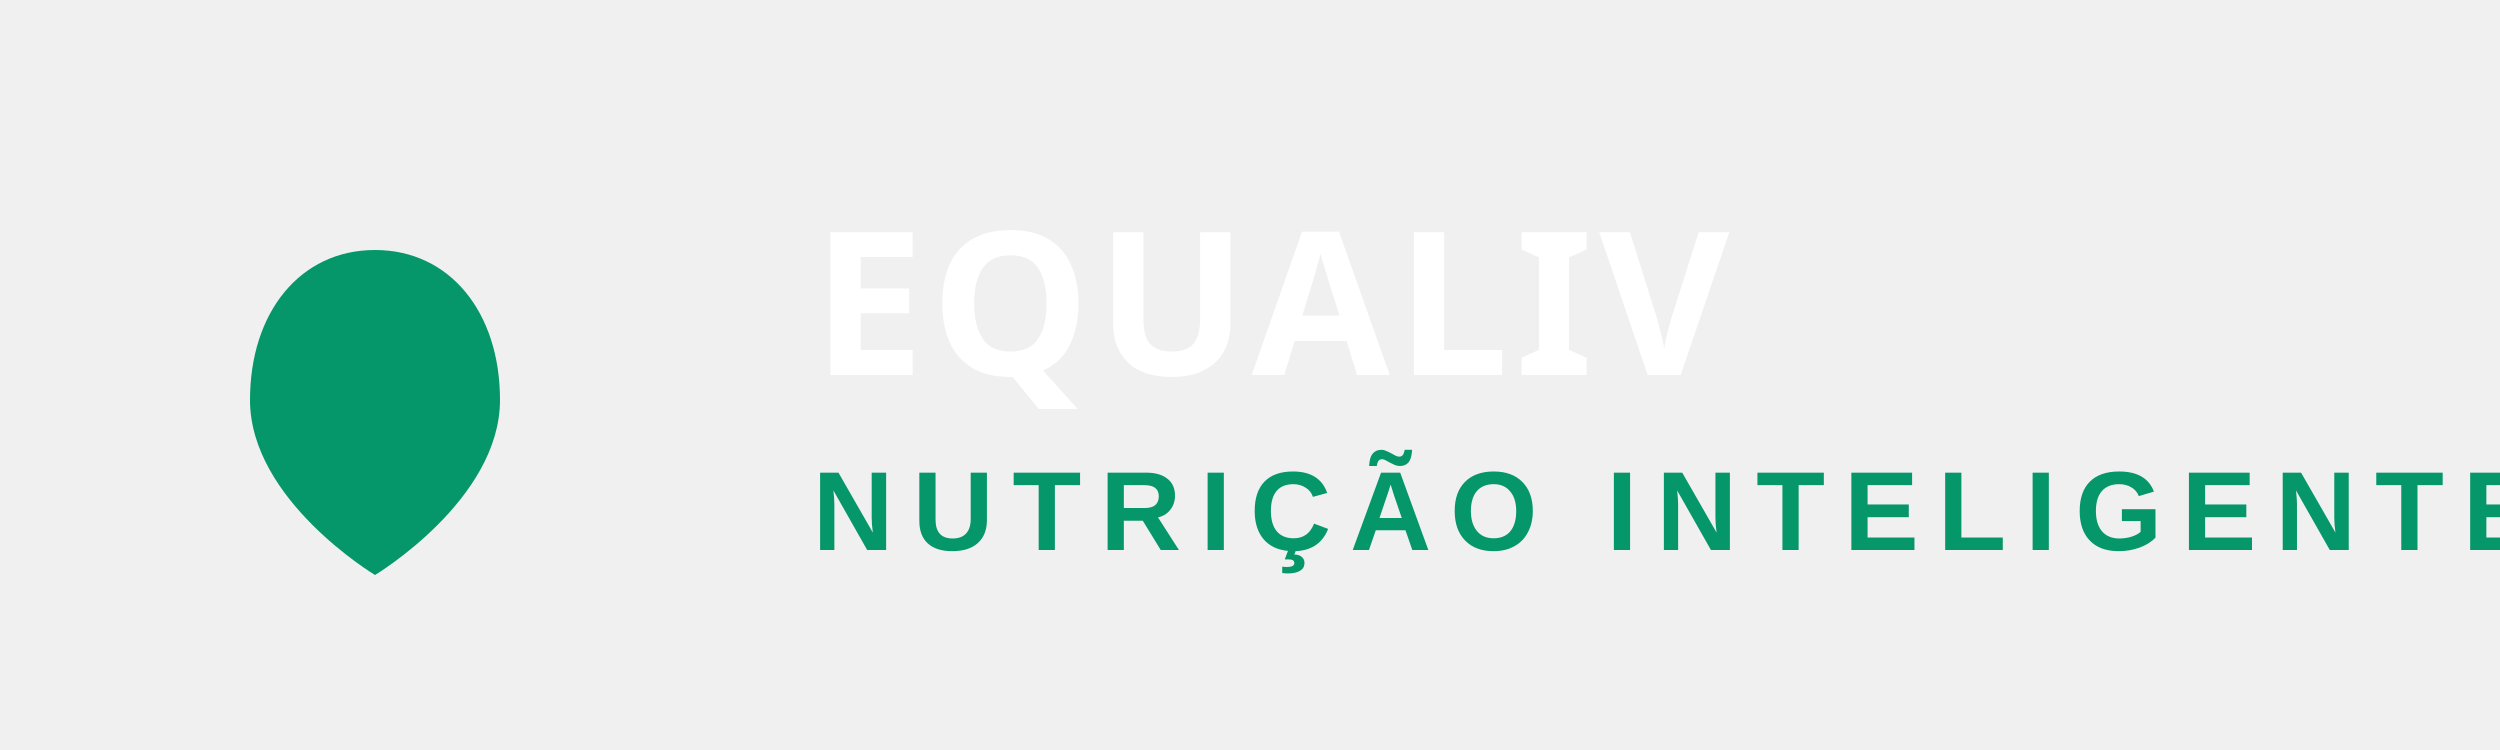
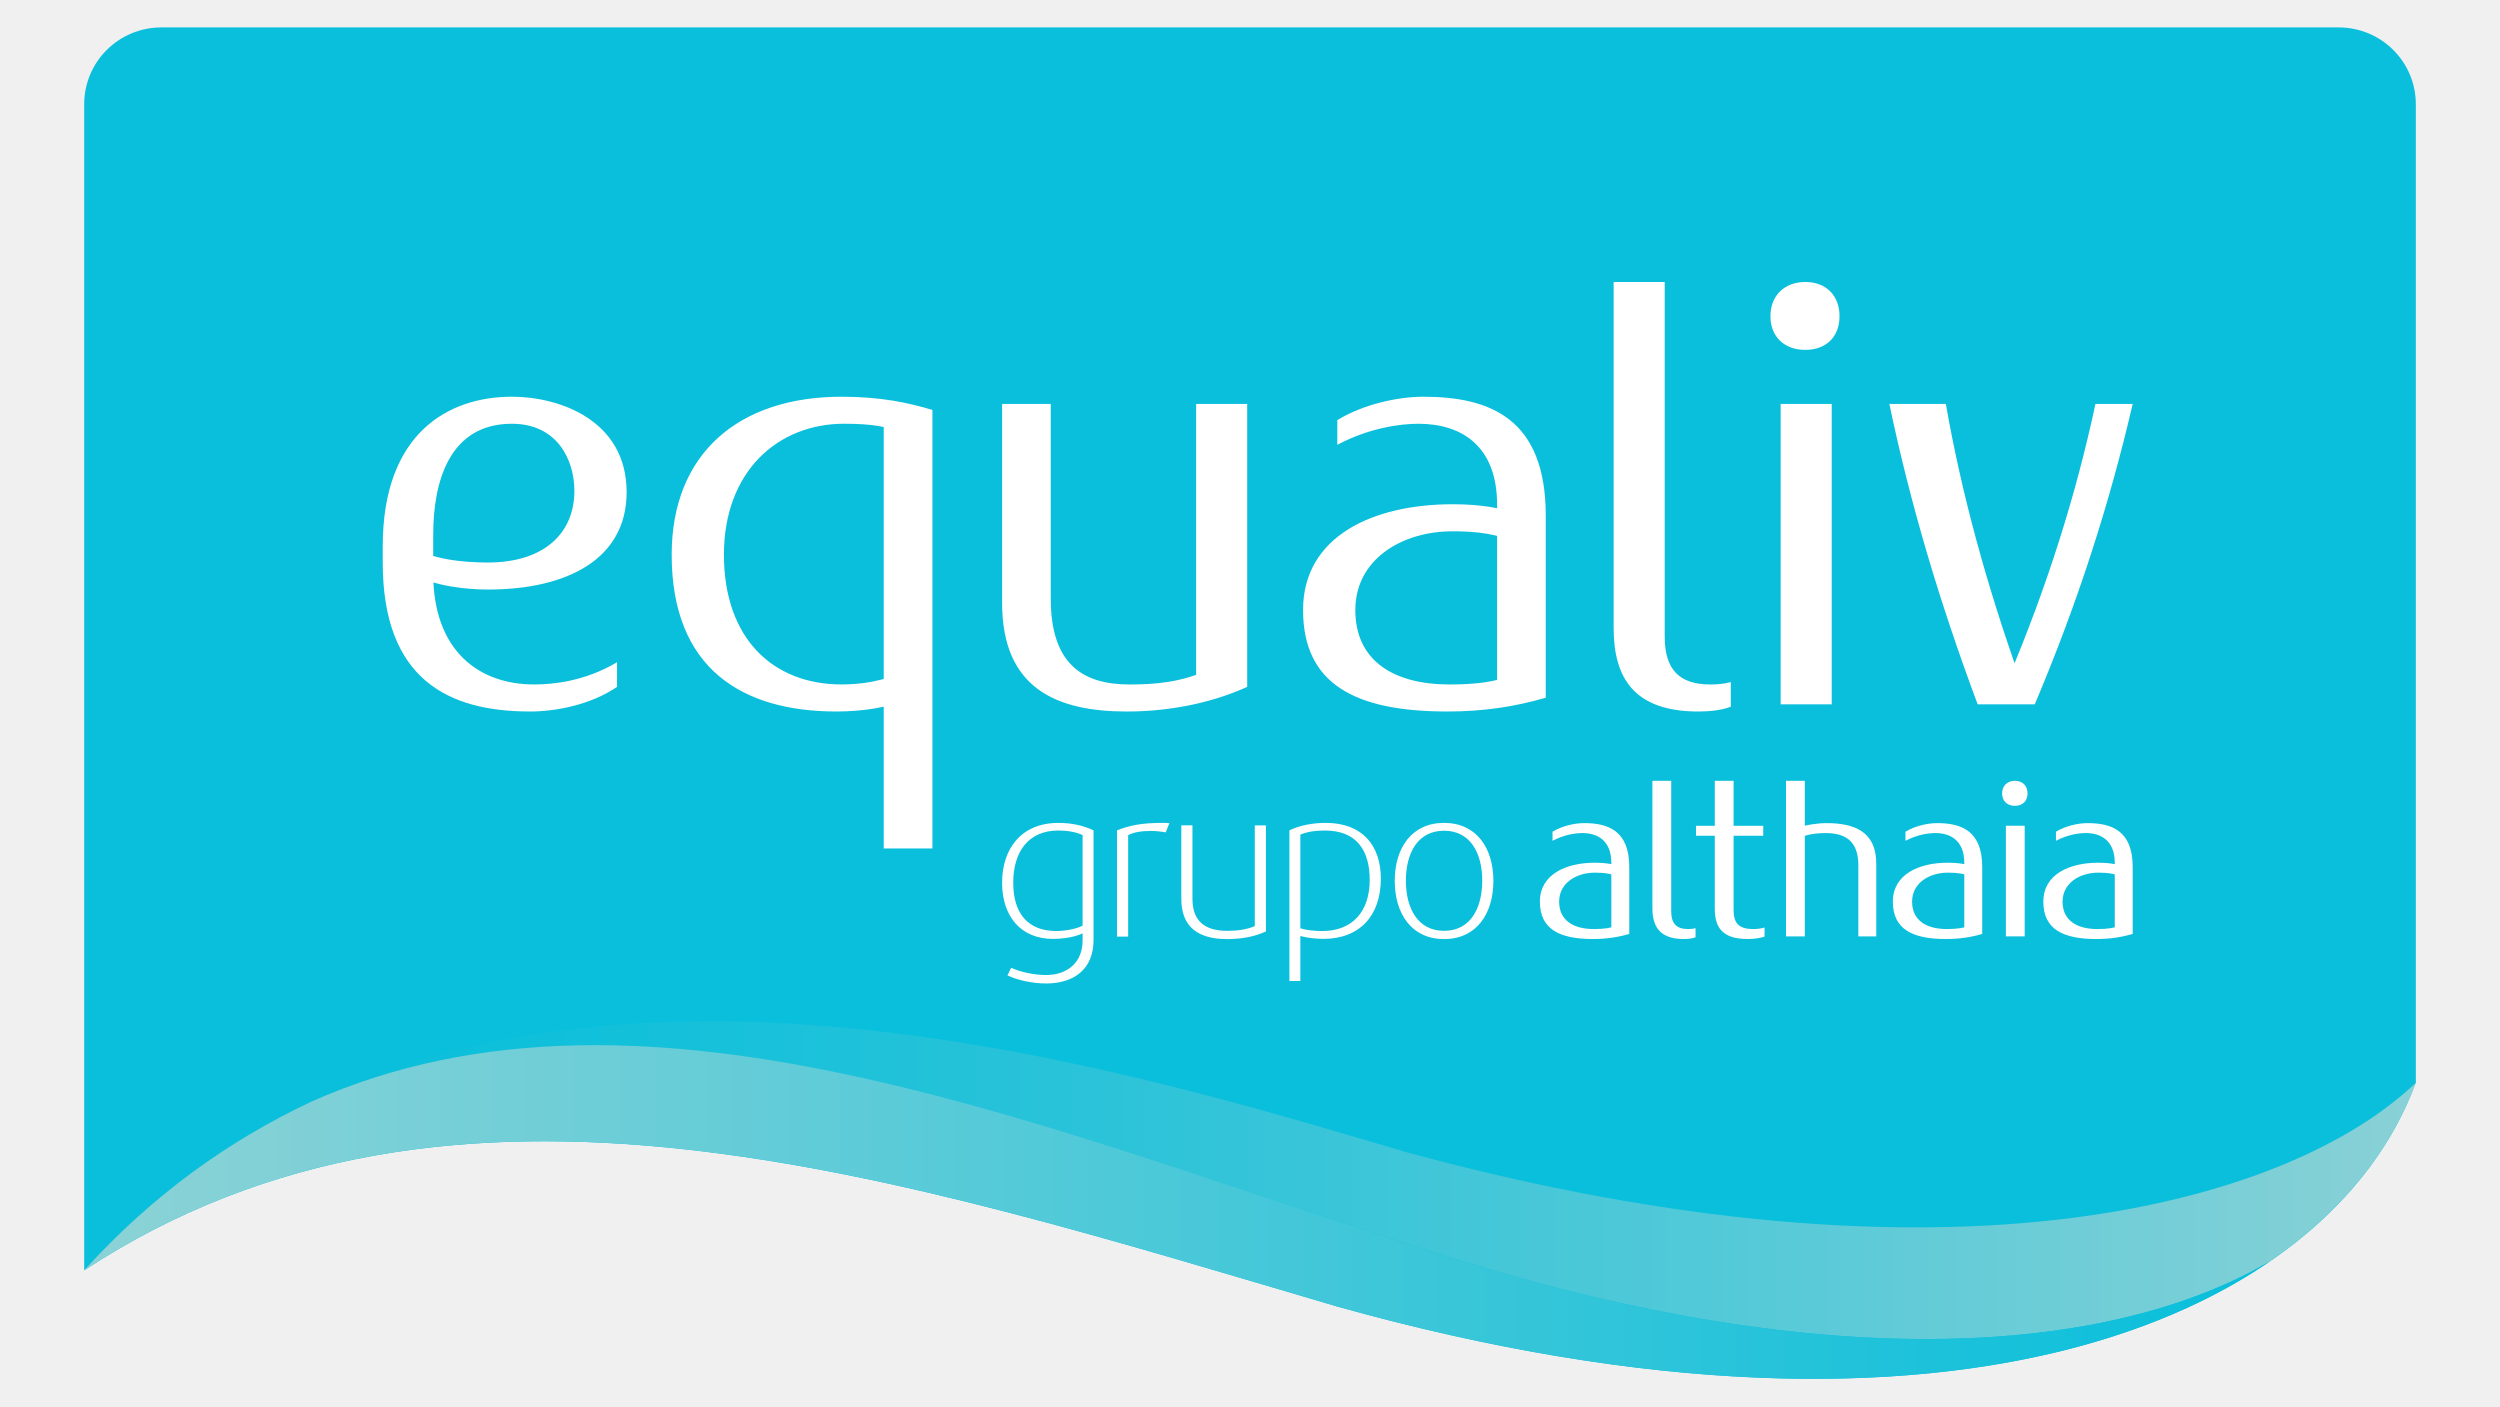
- <svg xmlns="http://www.w3.org/2000/svg" viewBox="0 0 200 60" width="200" height="60">
+ <svg xmlns="http://www.w3.org/2000/svg" id="Camada_1" version="1.1" viewBox="0 0 1920 1080">
  <defs>
-     <linearGradient id="grad-059669" x1="0%" y1="0%" x2="100%" y2="100%">
-       <stop offset="0%" stop-color="#059669" />
-       <stop offset="100%" stop-color="#ffffff" stop-opacity="0.8" />
+     <style>
+       .st0 {
+         fill: url(#linear-gradient1);
+       }
+ 
+       .st1 {
+         fill: url(#linear-gradient);
+       }
+ 
+       .st2 {
+         fill: #fff;
+       }
+ 
+       .st3 {
+         fill: #0abfdb;
+       }
+     </style>
+     <linearGradient id="linear-gradient" x1="252.24" y1="906.35" x2="1854.95" y2="906.35" gradientUnits="userSpaceOnUse">
+       <stop offset="0" stop-color="#0abfdb" />
+       <stop offset=".14" stop-color="#12c0da" />
+       <stop offset=".37" stop-color="#2bc3d9" />
+       <stop offset=".66" stop-color="#52c9d8" />
+       <stop offset="1" stop-color="#89d1d6" />
+       <stop offset="1" stop-color="#8ad2d6" />
+     </linearGradient>
+     <linearGradient id="linear-gradient1" x1="1719.9" y1="930.8" x2="90.43" y2="930.8" gradientUnits="userSpaceOnUse">
+       <stop offset="0" stop-color="#0abfdb" />
+       <stop offset="1" stop-color="#8ad2d6" />
    </linearGradient>
  </defs>
-   <g transform="translate(10, 10)">
-     <path d="M20 10 C14 10 10 15 10 22 C10 30 20 36 20 36 C20 36 30 30 30 22 C30 15 26 10 20 10 Z" fill="#059669" />
+   <path class="st3" d="M1855.35,80.05c0-32.59-26.55-59-59.3-59H123.96c-32.75,0-59.3,26.42-59.3,59v895.58s.95-1.15,3-3.21c-1,1.08-2.01,2.12-3,3.21,282.71-185.71,624.4-71.63,962.53,27.84,478.12,133.78,762.55,5.52,827.77-171.16.14-.21.4-.74.4-.74V80.05Z" />
+   <g>
+     <g>
+       <path class="st2" d="M803.37,755.3c-10.3,0-21.56-2.38-29.64-6.18l2.85-5.86c6.82,3.17,17.28,5.55,26.79,5.55,16.8,0,28.06-9.99,28.06-26.47v-5.55c-5.71,2.85-14.74,4.28-22.83,4.28-24.25,0-38.99-16.96-38.99-43.11s14.74-45.97,43.27-45.97c10.3,0,19.18,2.06,26.95,5.71v84.33c0,21.87-14.58,33.29-36.46,33.29ZM831.43,641.33c-5.23-2.38-11.57-3.49-18.55-3.49-23.3,0-34.71,16.49-34.71,40.1s11.25,37.09,33.13,37.09c6.97,0,15.69-1.74,20.13-4.12v-69.59Z" />
+       <path class="st2" d="M895.27,639.27c-3.33-.63-7.45-1.11-11.41-1.11-6.82,0-13.63.95-17.44,3.33v77.83h-8.56v-81.63c9.83-3.8,18.55-5.71,35.35-5.71,1.11,0,2.69,0,4.91.16l-2.85,7.13Z" />
+       <path class="st2" d="M942.44,721.22c-21.56,0-35.19-8.72-35.19-30.91v-56.43h8.56v56.43c0,17.12,9.51,24.57,26.63,24.57,8.08,0,14.9-.95,21.24-3.64v-77.35h8.56v81.47c-8.24,3.8-18.23,5.86-29.8,5.86Z" />
+       <path class="st2" d="M1016.42,721.06c-5.86,0-12.84-.79-17.75-2.22v34.56h-8.4v-115.71c7.45-3.65,17.44-5.71,27.9-5.71,28.37,0,42.32,17.59,42.32,42.8,0,28.85-16.64,46.28-44.07,46.28ZM1017.53,637.84c-7.77,0-14.27,1.11-18.86,3.17v71.96c4.75,1.43,11.1,2.06,16.8,2.06,23.14,0,36.46-14.9,36.46-39.31,0-22.51-9.99-37.88-34.4-37.88Z" />
+       <path class="st2" d="M1109.04,721.22c-25.04,0-37.88-19.66-37.88-44.7s12.84-44.54,37.88-44.54,37.88,19.5,37.88,44.54-12.84,44.7-37.88,44.7ZM1109.04,638c-20.61,0-29.32,17.75-29.32,38.36s8.72,38.52,29.32,38.52,29.32-17.91,29.32-38.52-8.72-38.36-29.32-38.36Z" />
+       <path class="st2" d="M1371.66,719.13h14.44v-79.33l-4.08,3.57c7.13-3.06,14.78-3.57,20.05-3.57,15.12,0,25.14,6.12,25.14,24.63v54.7h13.76v-55.89c0-24.46-16.65-31.09-38.22-31.09-6.96,0-16.14,1.53-20.72,3.06l4.08,2.21v-37.75h-14.44v119.46Z" />
+       <path class="st2" d="M1494.48,721.17c10.19,0,19.2-1.36,27.86-3.91v-51.47c0-27.52-15.8-33.64-34.65-33.64-7.3,0-17.16,2.21-24.29,6.62v6.97c9-4.76,17.67-5.95,22.93-5.95,12.06,0,22.25,6.12,22.25,22.93v52.15l4.08-3.91c-4.42,1.7-9.51,2.55-17.5,2.55-15.97,0-26.67-6.79-26.67-21.06s13.08-22.25,27.52-22.25c6.79,0,13.08.68,19.2,3.74v-8.15c-4.76-2.21-11.38-3.23-19.2-3.23-22.42,0-42.3,9-42.3,29.9s14.61,28.71,40.77,28.71" />
+       <path class="st2" d="M1610.04,721.17c10.19,0,19.2-1.36,27.86-3.91v-51.47c0-27.52-15.8-33.64-34.65-33.64-7.3,0-17.16,2.21-24.29,6.62v6.97c9-4.76,17.67-5.95,22.93-5.95,12.06,0,22.25,6.12,22.25,22.93v52.15l4.08-3.91c-4.42,1.7-9.51,2.55-17.5,2.55-15.97,0-26.67-6.79-26.67-21.06s13.08-22.25,27.52-22.25c6.79,0,13.08.68,19.2,3.74v-8.15c-4.76-2.21-11.38-3.23-19.2-3.23-22.42,0-42.3,9-42.3,29.9s14.61,28.71,40.77,28.71" />
+       <path class="st2" d="M1223.41,721.17c10.19,0,19.2-1.36,27.86-3.91v-51.47c0-27.52-15.8-33.64-34.65-33.64-7.3,0-17.16,2.21-24.29,6.62v6.97c9-4.76,17.67-5.95,22.93-5.95,12.06,0,22.25,6.12,22.25,22.93v52.15l4.08-3.91c-4.42,1.7-9.51,2.55-17.5,2.55-15.97,0-26.67-6.79-26.67-21.06s13.08-22.25,27.52-22.25c6.79,0,13.08.68,19.2,3.74v-8.15c-4.76-2.21-11.38-3.23-19.2-3.23-22.42,0-42.3,9-42.3,29.9s14.61,28.71,40.77,28.71" />
+       <path class="st2" d="M1342.27,721.17c5.1,0,10.02-.85,12.91-1.87v-6.97c-2.21.68-5.27,1.19-8.66,1.19-11.04,0-15.12-4.42-15.12-14.61v-57.08h22.76v-7.64h-22.76v-34.52h-14.44v34.52h-14.44v7.64h14.44v55.72c0,13.59,4.59,23.61,25.31,23.61" />
+       <path class="st2" d="M1293.01,721.17c3.06,0,6.63-.34,9.17-1.36v-6.97c-1.87.51-3.74.68-5.78.68-8.83,0-12.91-4.25-12.91-13.59v-100.26h-14.44v97.88c0,13.93,5.61,23.61,23.95,23.61" />
+       <g>
+         <path class="st2" d="M1547.47,618.88c5.95,0,9.69-3.74,9.69-9.52s-3.74-9.69-9.69-9.69-9.86,3.91-9.86,9.69,3.91,9.52,9.86,9.52" />
+         <rect class="st2" x="1540.51" y="634.17" width="14.44" height="84.96" />
+       </g>
+     </g>
+     <path class="st2" d="M1111.48,546.44c27.68,0,52.13-3.69,75.66-10.61v-139.79c0-74.74-42.91-91.35-94.12-91.35-19.84,0-46.6,6-65.97,17.99v18.92c24.45-12.92,47.98-16.15,62.28-16.15,32.76,0,60.44,16.61,60.44,62.28v141.64l11.07-10.61c-12,4.61-25.84,6.92-47.52,6.92-43.37,0-72.43-18.45-72.43-57.21s35.53-60.44,74.74-60.44c18.45,0,35.52,1.85,52.13,10.15v-22.15c-12.92-6-30.91-8.77-52.13-8.77-60.9,0-114.88,24.45-114.88,81.2s39.68,77.97,110.73,77.97M1386.46,268.7c16.15,0,26.3-10.15,26.3-25.84s-10.15-26.3-26.3-26.3-26.76,10.61-26.76,26.3,10.61,25.84,26.76,25.84M1518.87,540.91h43.83c33.22-78.43,57.67-155.02,75.2-230.68h-28.61c-14.76,69.21-36.91,139.79-67.36,211.77h9.69c-25.84-72.43-45.21-143.02-57.21-211.77h-43.37c15.69,75.2,38.29,151.79,67.82,230.68M1367.54,540.91h39.22v-230.68h-39.22v230.68ZM1304.33,546.44c8.31,0,17.99-.92,24.92-3.69v-18.92c-5.08,1.38-10.15,1.85-15.69,1.85-23.99,0-35.06-11.53-35.06-36.91V216.57h-39.22v265.74c0,37.83,15.22,64.13,65.05,64.13M865.58,546.44c34.6,0,66.9-7.38,92.27-18.92v-217.3h-39.22v215.46l11.07-12c-22.15,10.61-43.37,12-62.28,12-36.45,0-60.44-16.15-60.44-65.97v-149.48h-37.37v152.71c0,65.97,41.98,83.51,95.96,83.51M678.72,651.63h37.37v-336.8c-18.46-5.54-39.68-10.15-69.67-10.15-79.36,0-130.57,43.83-130.57,121.34,0,88.12,54.9,120.41,126.41,120.41,18.92,0,41.06-2.77,54.44-10.15v-22.15c-17.53,9.69-37.37,11.53-50.29,11.53-53.06,0-90.43-35.52-90.43-99.65s41.52-100.58,92.27-100.58c23.53,0,32.76,2.77,38.76,5.08l-8.31-11.53v332.64ZM406.98,546.44c19.84,0,46.6-5.07,66.9-18.92v-18.92c-24.91,14.77-49.37,17.07-63.67,17.07-41.98,0-77.51-25.37-77.51-85.35v-29.53c0-41.06,12.46-85.35,60.44-85.35,34.14,0,47.98,26.76,47.98,51.67,0,31.83-22.61,54.9-66.44,54.9-18.92,0-43.83-2.31-59.98-12.92v20.76c18.46,10.61,44.29,12.92,59.98,12.92,61.82,0,106.57-23.99,106.57-74.74,0-55.36-51.67-73.36-88.12-73.36-48.44,0-99.19,27.68-99.19,114.88v12.46c0,90.43,51.21,114.42,113.03,114.42" />
  </g>
-   <text x="65" y="30" fill="#ffffff" font-family="'Montserrat', 'Arial Black', sans-serif" font-size="16" font-weight="900" letter-spacing="0.5">EQUALIV</text>
-   <text x="65" y="44" fill="#059669" font-family="'Montserrat', 'Arial', sans-serif" font-size="9" font-weight="700" letter-spacing="1.5">NUTRIÇÃO INTELIGENTE</text>
+   <g>
+     <path class="st1" d="M1079.75,884.79c-197.71-58.33-558.96-170.87-840.05-38.97,259.65-115.28,573.48,26.6,877.21,120.9,285.71,88.7,502,74.86,626.38,1.98,55.58-38.09,93.17-85.55,112.05-137.13-96.42,92.07-355.19,167.73-775.59,53.22Z" />
+     <path class="st0" d="M1116.92,966.72c-304.08-94.4-618.27-236.51-878.1-120.52-63.02,29.7-122,71.71-174.17,129.42,282.71-185.7,624.4-71.63,962.53,27.84,339.38,94.96,581.26,57.82,716.38-34.92-124.33,73.02-340.73,86.94-626.65-1.82Z" />
+   </g>
</svg>
